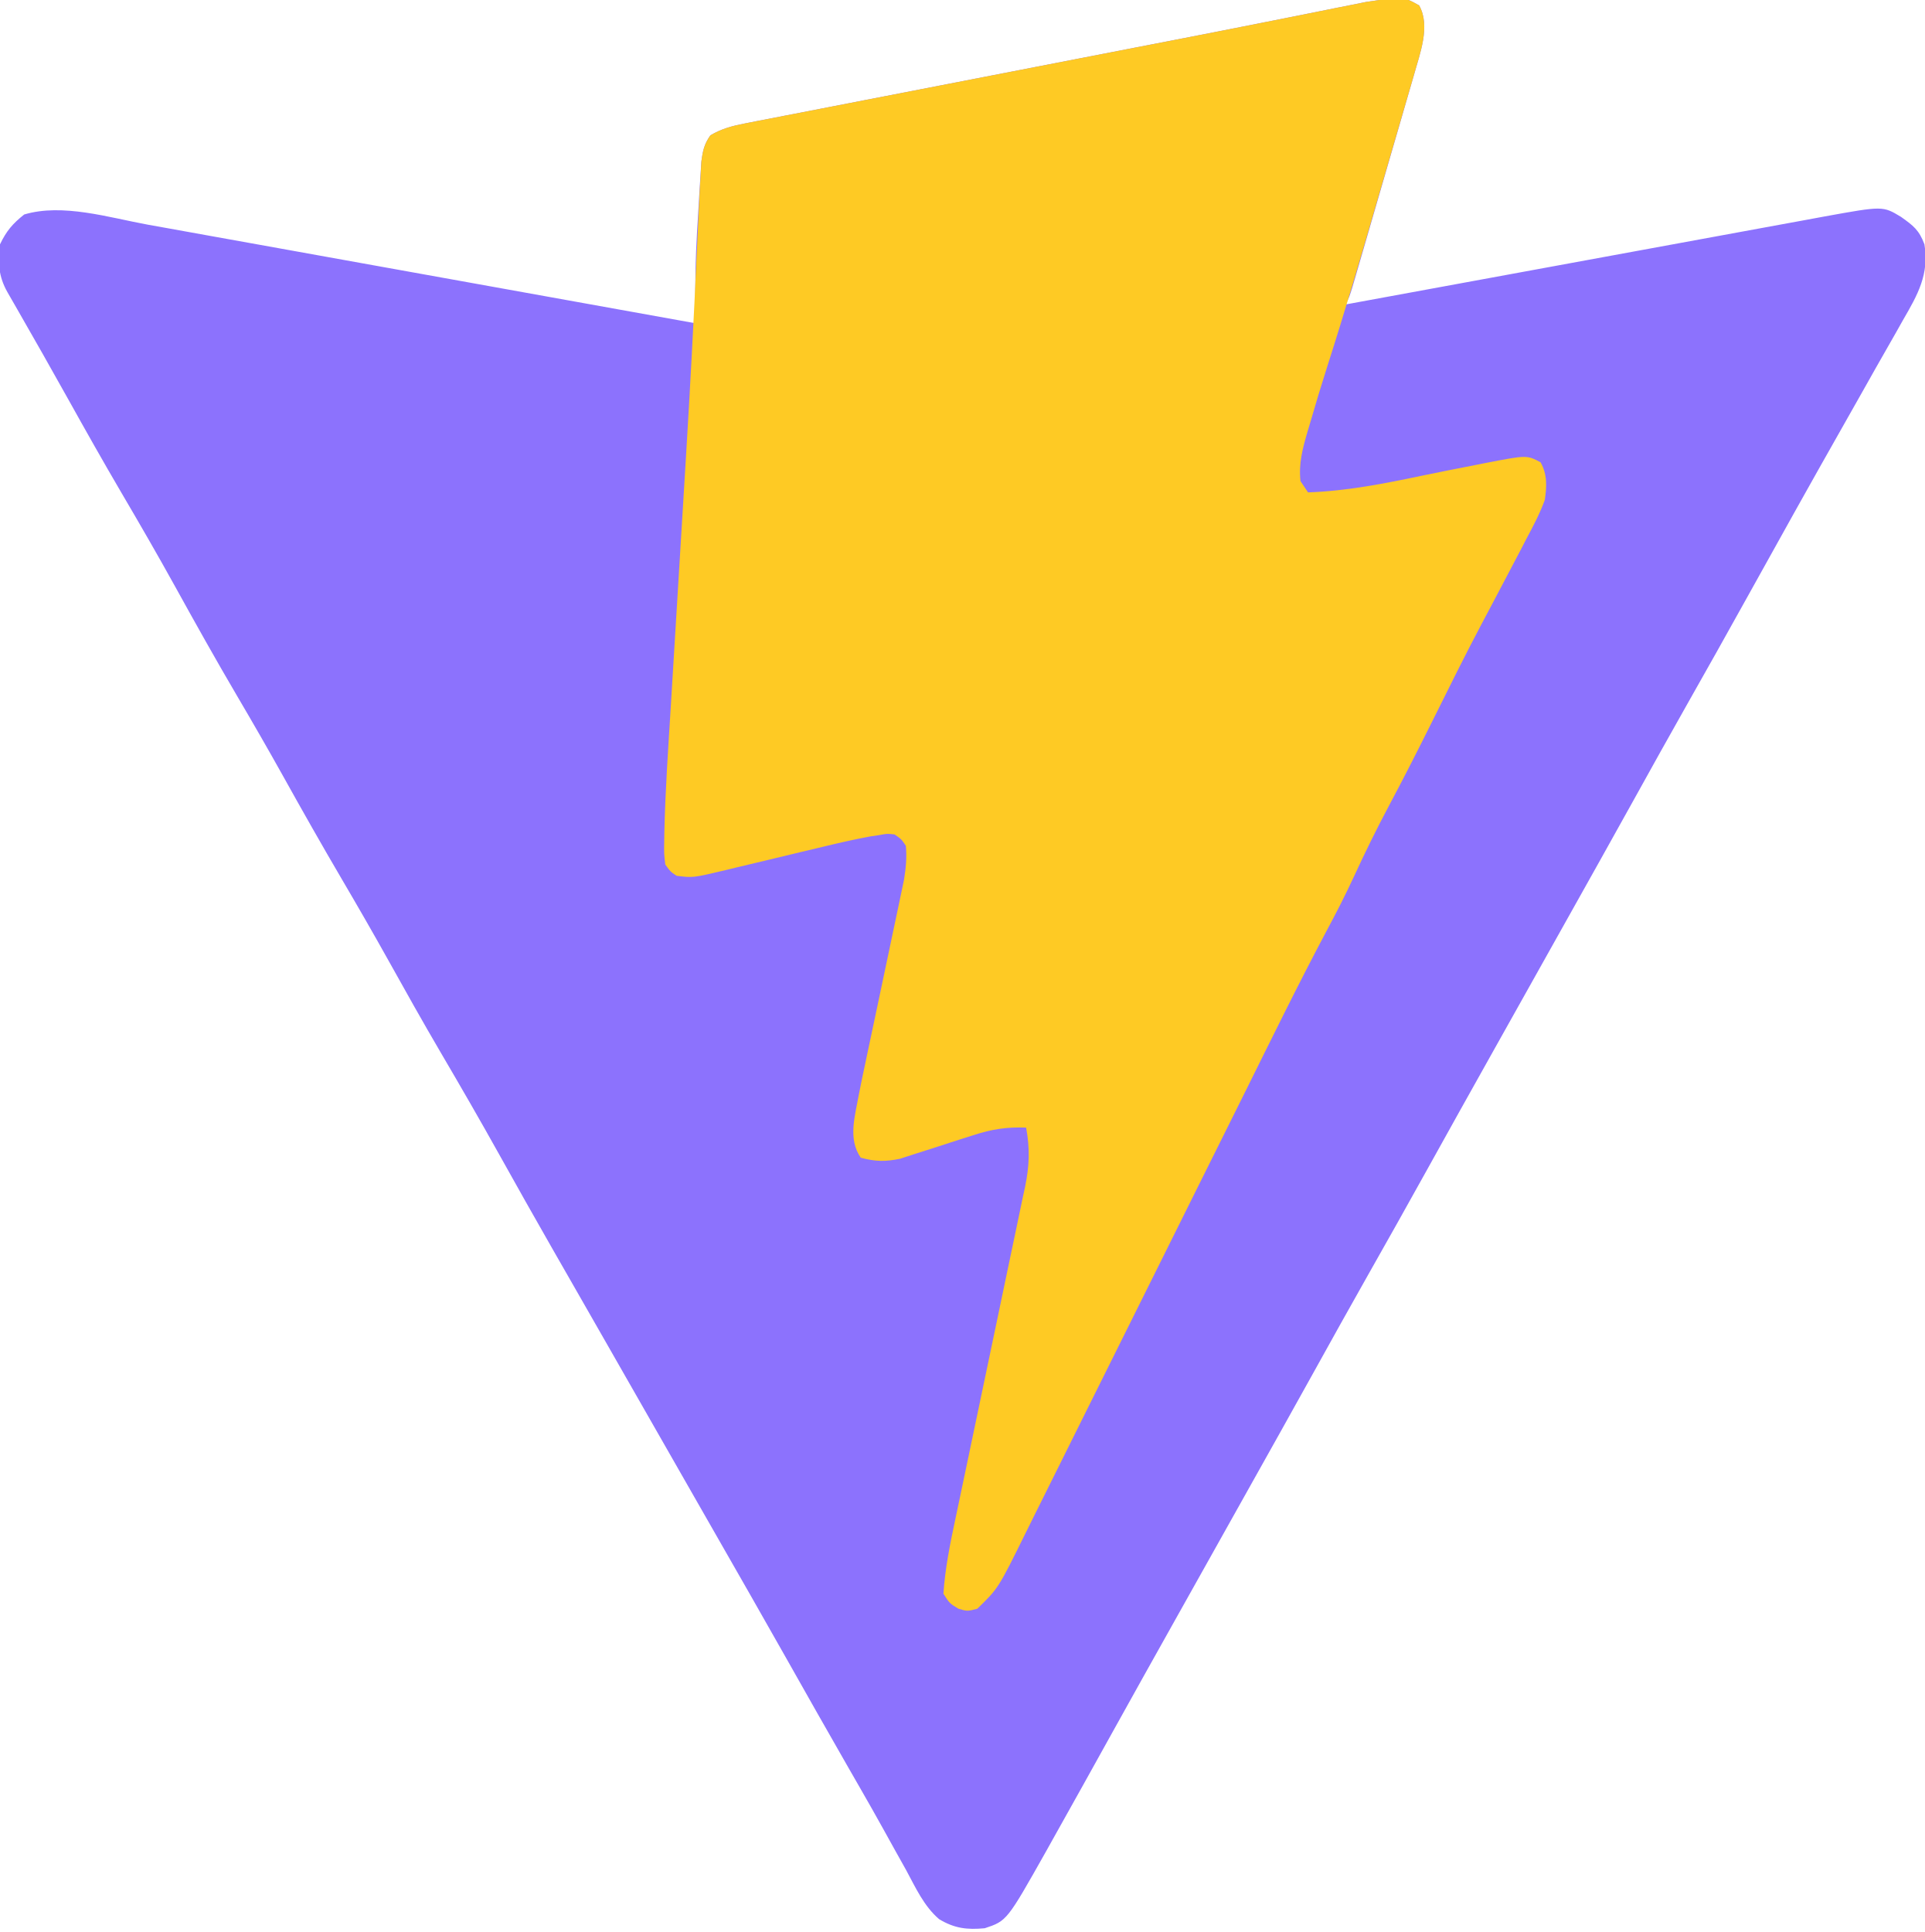
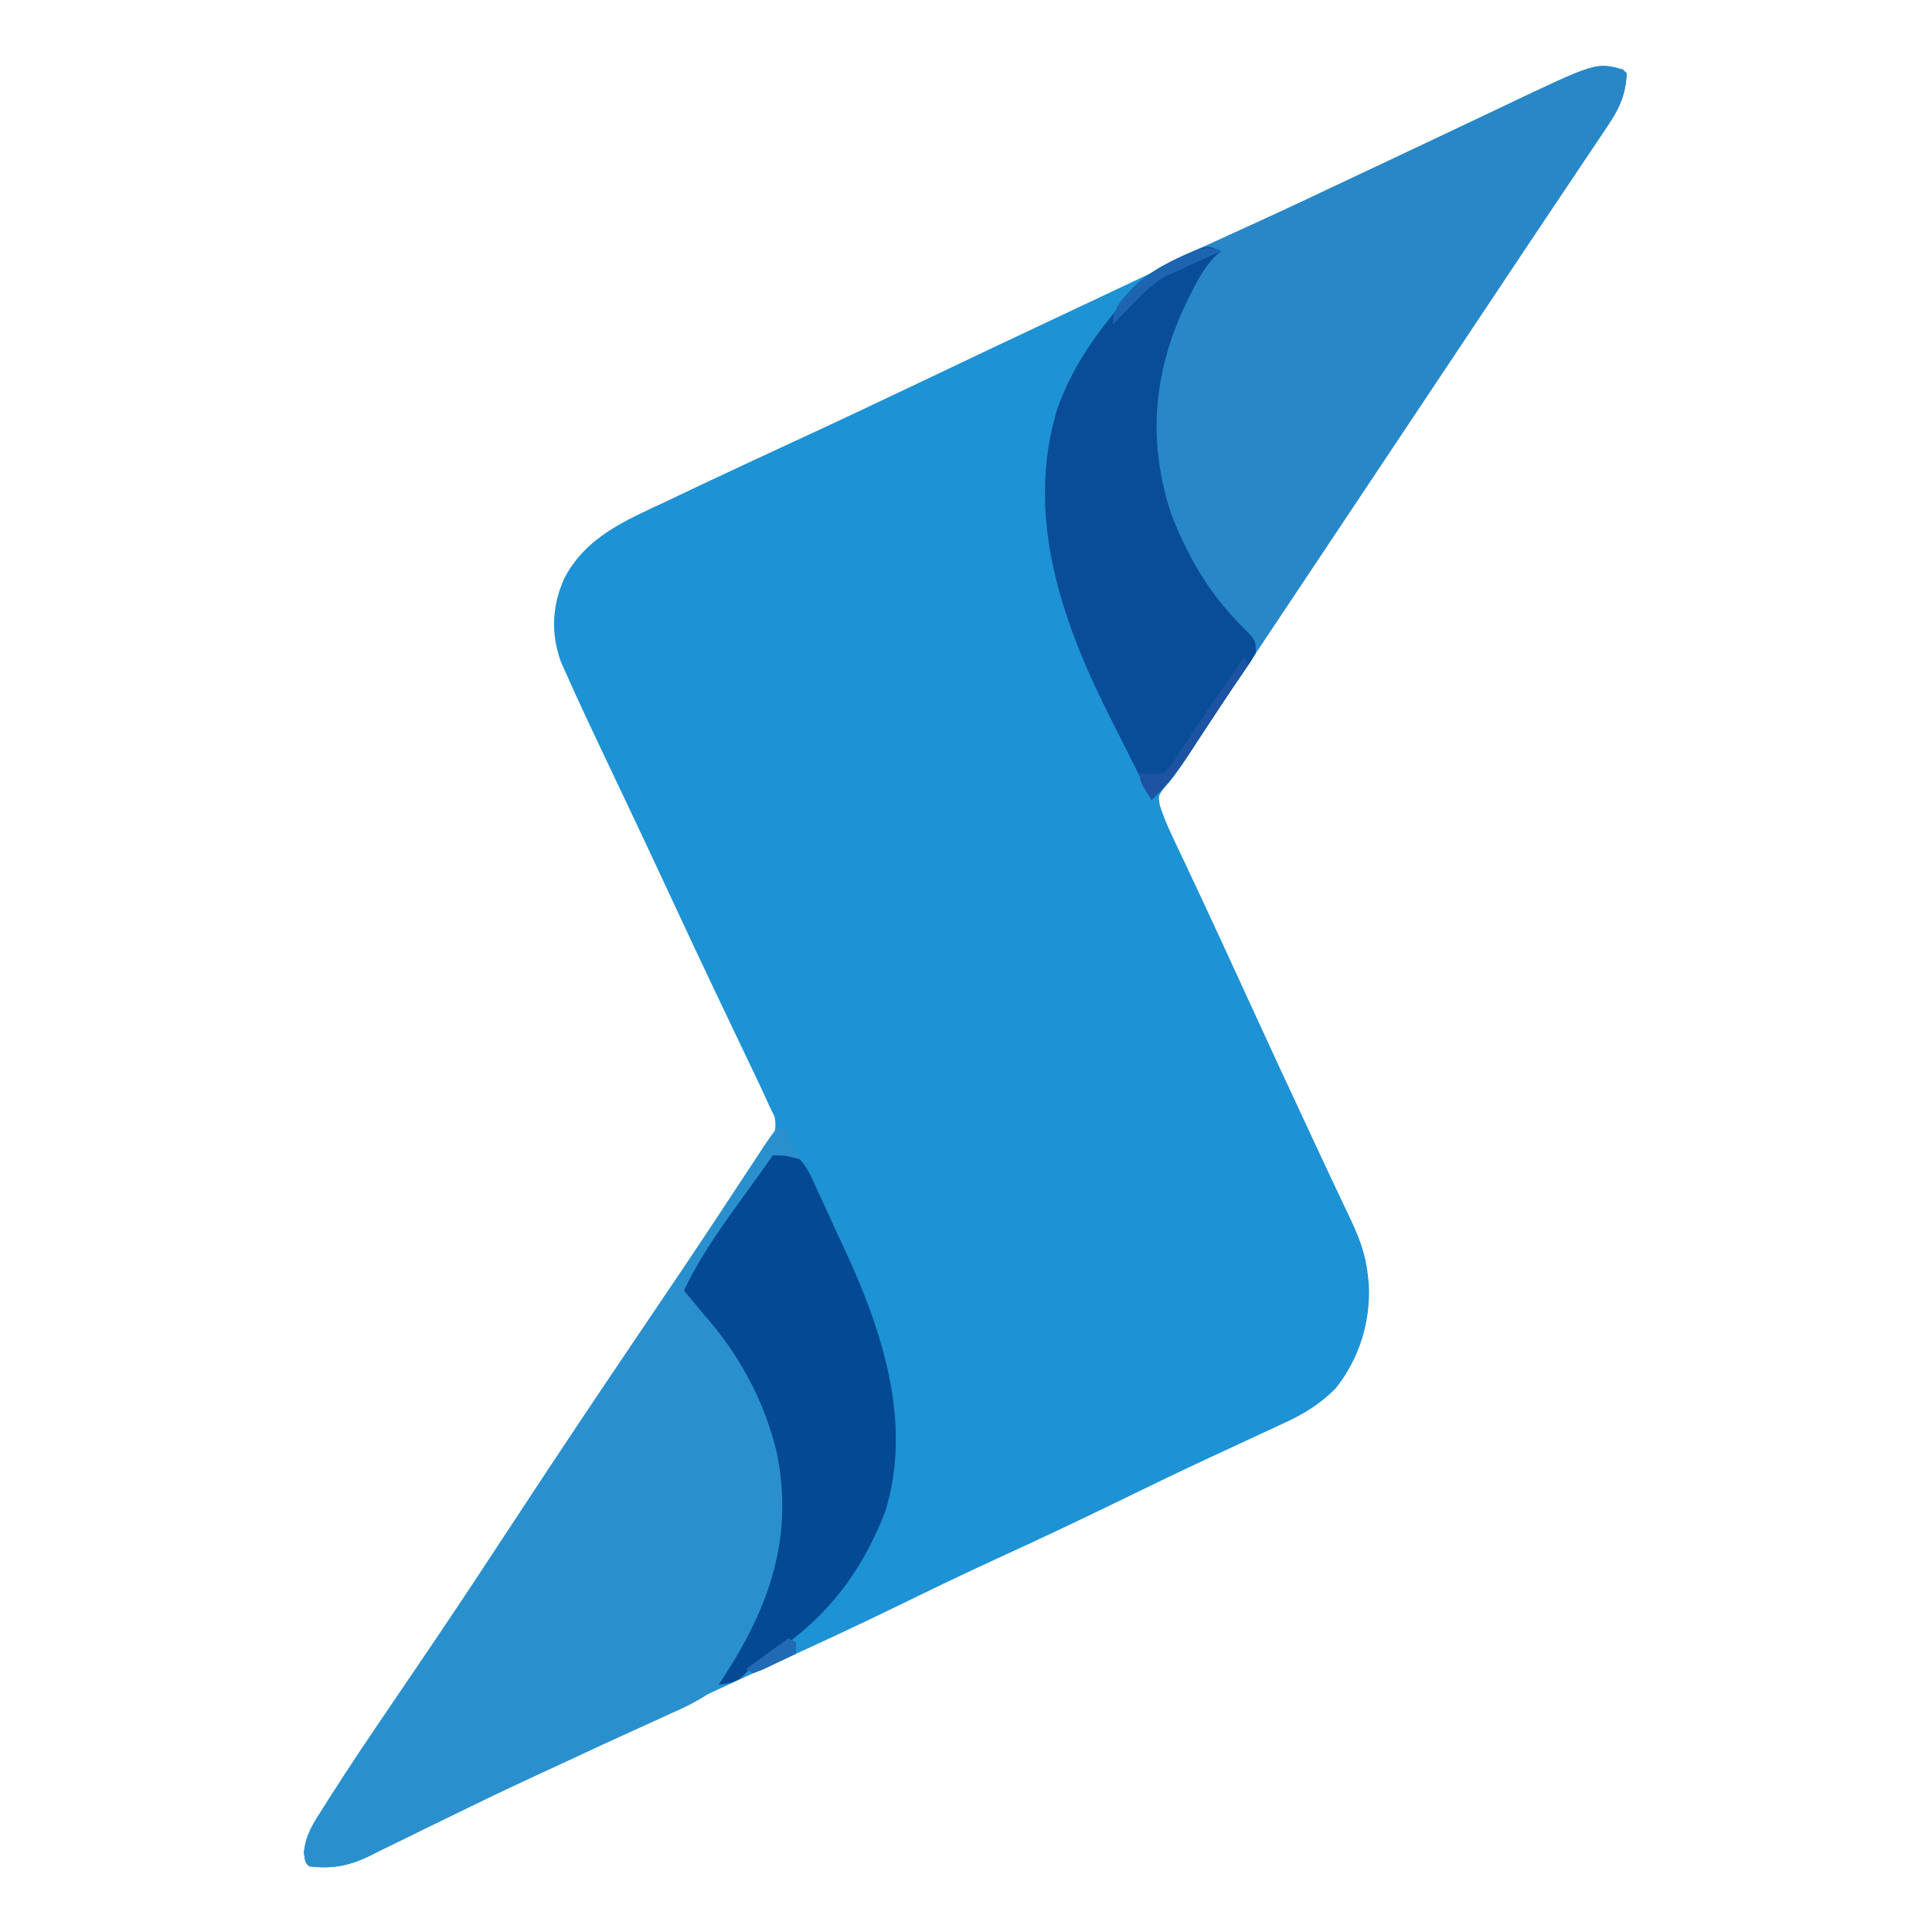
- <svg xmlns="http://www.w3.org/2000/svg" version="1.1" width="512" height="514">
-   <path d="M0 0 C3.097 5.521 0.176 12.848 -1.404 18.611 C-2.183 21.348 -2.981 24.078 -3.781 26.809 C-4.204 28.271 -4.626 29.733 -5.048 31.195 C-5.928 34.241 -6.812 37.286 -7.701 40.33 C-8.84 44.234 -9.972 48.141 -11.1 52.049 C-12.179 55.782 -13.261 59.514 -14.344 63.246 C-14.55 63.958 -14.756 64.67 -14.969 65.403 C-15.551 67.409 -16.135 69.415 -16.721 71.42 C-17.053 72.561 -17.385 73.701 -17.728 74.877 C-18.562 77.562 -18.562 77.562 -19.562 79.562 C-18.863 79.434 -18.163 79.305 -17.442 79.172 C-0.409 76.035 16.626 72.906 33.663 69.784 C41.901 68.274 50.139 66.761 58.377 65.244 C65.557 63.921 72.739 62.602 79.921 61.288 C83.723 60.593 87.525 59.895 91.326 59.192 C94.906 58.53 98.487 57.874 102.069 57.223 C104.004 56.869 105.938 56.509 107.872 56.149 C123.365 53.345 123.365 53.345 128.188 56.25 C131.532 58.63 133 59.757 134.438 63.562 C135.741 71.515 132.66 76.96 128.75 83.688 C128.163 84.733 127.576 85.779 126.97 86.856 C125.143 90.101 123.291 93.332 121.438 96.562 C120.347 98.495 119.258 100.428 118.172 102.363 C116.039 106.158 113.897 109.946 111.746 113.73 C108.329 119.745 104.942 125.776 101.562 131.812 C100.985 132.845 100.407 133.877 99.811 134.941 C95.482 142.68 91.177 150.433 86.875 158.188 C81.744 167.438 76.566 176.662 71.349 185.864 C66.55 194.34 61.82 202.853 57.096 211.371 C51.151 222.087 45.165 232.781 39.171 243.47 C36.258 248.666 33.348 253.864 30.438 259.062 C26.951 265.29 23.463 271.517 19.973 277.742 C13.917 288.545 7.881 299.358 1.875 310.188 C-3.256 319.438 -8.434 328.662 -13.651 337.864 C-18.45 346.34 -23.18 354.853 -27.904 363.371 C-33.849 374.087 -39.835 384.781 -45.829 395.47 C-48.742 400.666 -51.652 405.864 -54.562 411.062 C-58.049 417.29 -61.537 423.517 -65.027 429.742 C-70.444 439.404 -75.85 449.072 -81.223 458.759 C-86.671 468.579 -92.126 478.396 -97.625 488.188 C-98.137 489.105 -98.649 490.022 -99.176 490.967 C-109.673 509.599 -109.673 509.599 -115.562 511.562 C-120.255 512.014 -123.629 511.61 -127.707 509.149 C-131.767 505.678 -133.99 500.696 -136.5 496.062 C-137.481 494.307 -138.461 492.552 -139.444 490.797 C-140.469 488.959 -141.486 487.117 -142.502 485.275 C-144.513 481.639 -146.567 478.029 -148.637 474.426 C-148.971 473.843 -149.306 473.26 -149.651 472.66 C-150.326 471.486 -151.001 470.311 -151.676 469.137 C-157.376 459.209 -163.011 449.244 -168.636 439.273 C-174.885 428.205 -181.202 417.175 -187.514 406.143 C-190.534 400.866 -193.549 395.587 -196.566 390.307 C-198.231 387.392 -199.897 384.477 -201.562 381.562 C-202.229 380.396 -202.896 379.229 -203.562 378.062 C-203.893 377.485 -204.222 376.908 -204.562 376.312 C-207.562 371.062 -207.562 371.062 -208.562 369.313 C-209.229 368.146 -209.896 366.979 -210.563 365.812 C-212.228 362.898 -213.893 359.984 -215.558 357.069 C-218.574 351.79 -221.591 346.511 -224.614 341.236 C-226.306 338.282 -227.997 335.329 -229.688 332.375 C-230.02 331.794 -230.353 331.213 -230.695 330.614 C-235.409 322.375 -240.066 314.105 -244.688 305.812 C-249.785 296.668 -255.012 287.609 -260.313 278.581 C-265.092 270.421 -269.714 262.18 -274.312 253.918 C-278.312 246.749 -282.406 239.642 -286.562 232.562 C-291.935 223.412 -297.155 214.186 -302.315 204.914 C-306.291 197.786 -310.364 190.723 -314.5 183.688 C-320.141 174.087 -325.575 164.383 -330.955 154.634 C-335.634 146.177 -340.462 137.819 -345.359 129.487 C-350.157 121.304 -354.808 113.044 -359.425 104.757 C-363.869 96.784 -368.376 88.849 -372.92 80.933 C-373.386 80.121 -373.852 79.309 -374.332 78.473 C-374.945 77.407 -374.945 77.407 -375.57 76.321 C-377.986 72.042 -378.145 68.433 -377.562 63.562 C-375.841 59.988 -374.212 58.079 -371.125 55.625 C-360.895 52.574 -348.536 56.456 -338.216 58.338 C-336.618 58.625 -335.02 58.91 -333.422 59.196 C-329.124 59.965 -324.828 60.741 -320.532 61.52 C-316.027 62.335 -311.521 63.142 -307.015 63.95 C-298.5 65.478 -289.987 67.013 -281.474 68.551 C-271.775 70.302 -262.074 72.046 -252.374 73.789 C-232.435 77.372 -212.498 80.964 -192.562 84.562 C-192.564 83.532 -192.566 82.501 -192.568 81.439 C-192.569 80.074 -192.571 78.708 -192.572 77.343 C-192.574 76.326 -192.574 76.326 -192.576 75.289 C-192.581 68.638 -192.251 62.04 -191.818 55.406 C-191.685 53.338 -191.567 51.27 -191.449 49.201 C-191.365 47.87 -191.281 46.538 -191.195 45.207 C-191.122 44.025 -191.049 42.842 -190.973 41.624 C-190.583 38.713 -190.249 36.945 -188.562 34.562 C-185.565 32.79 -182.711 32.05 -179.308 31.389 C-178.243 31.179 -177.178 30.969 -176.08 30.753 C-174.915 30.529 -173.75 30.306 -172.55 30.076 C-171.318 29.835 -170.086 29.594 -168.817 29.345 C-165.429 28.683 -162.04 28.027 -158.651 27.373 C-155.061 26.679 -151.474 25.978 -147.886 25.278 C-141.044 23.944 -134.2 22.617 -127.357 21.291 C-118.986 19.669 -110.617 18.04 -102.248 16.41 C-93.431 14.694 -84.614 12.978 -75.796 11.27 C-72.97 10.723 -70.145 10.176 -67.319 9.628 C-66.635 9.495 -65.952 9.363 -65.248 9.227 C-56.292 7.49 -47.342 5.73 -38.396 3.942 C-36.461 3.558 -34.526 3.173 -32.591 2.788 C-29.173 2.109 -25.756 1.42 -22.34 0.726 C-20.858 0.431 -19.376 0.136 -17.893 -0.158 C-16.656 -0.408 -15.418 -0.658 -14.142 -0.915 C-4.213 -2.364 -4.213 -2.364 0 0 Z " fill="#8C72FD" transform="translate(377.5625,1.4375)" />
-   <path d="M0 0 C3.102 5.529 0.174 12.851 -1.417 18.617 C-2.206 21.371 -3.014 24.119 -3.824 26.867 C-4.257 28.356 -4.69 29.844 -5.122 31.333 C-6.028 34.449 -6.939 37.564 -7.853 40.678 C-9.008 44.61 -10.155 48.545 -11.299 52.481 C-15.515 66.984 -19.758 81.472 -24.375 95.854 C-25.971 100.84 -27.483 105.846 -28.938 110.875 C-29.326 112.173 -29.326 112.173 -29.723 113.498 C-31.004 117.929 -32.084 121.904 -31.562 126.562 C-30.902 127.552 -30.242 128.542 -29.562 129.562 C-19.201 129.184 -9.4 127.251 0.716 125.128 C5.408 124.153 10.108 123.227 14.812 122.312 C15.686 122.137 16.559 121.962 17.459 121.782 C28.654 119.611 28.654 119.611 32.312 121.562 C34.134 124.8 33.954 127.988 33.438 131.562 C32.127 135.171 30.371 138.494 28.562 141.875 C28.061 142.845 27.559 143.815 27.042 144.814 C25.524 147.74 23.984 150.652 22.438 153.562 C21.627 155.097 20.817 156.633 20.008 158.168 C18.838 160.385 17.667 162.601 16.491 164.814 C12.168 172.981 8.07 181.261 3.957 189.535 C0.063 197.365 -3.882 205.16 -8 212.875 C-11.368 219.186 -14.491 225.569 -17.485 232.065 C-19.729 236.89 -22.138 241.592 -24.657 246.278 C-32.206 260.49 -39.278 274.949 -46.437 289.359 C-49.091 294.699 -51.749 300.037 -54.409 305.374 C-55.325 307.212 -56.241 309.05 -57.157 310.889 C-57.615 311.808 -58.073 312.727 -58.545 313.674 C-64.72 326.068 -70.892 338.463 -77.052 350.864 C-81.232 359.278 -85.418 367.687 -89.613 376.093 C-91.825 380.527 -94.033 384.962 -96.233 389.401 C-98.296 393.566 -100.369 397.725 -102.448 401.881 C-103.207 403.402 -103.963 404.925 -104.714 406.449 C-111.964 421.14 -111.964 421.14 -117.562 426.562 C-120.188 427.25 -120.188 427.25 -122.562 426.562 C-124.938 425.125 -124.938 425.125 -126.562 422.562 C-126.119 415.865 -124.811 409.401 -123.414 402.845 C-123.197 401.813 -122.981 400.781 -122.758 399.718 C-122.291 397.491 -121.822 395.265 -121.352 393.039 C-120.608 389.513 -119.87 385.986 -119.135 382.458 C-117.044 372.432 -114.947 362.408 -112.832 352.387 C-111.536 346.245 -110.252 340.101 -108.977 333.955 C-108.489 331.618 -107.997 329.283 -107.501 326.949 C-106.806 323.685 -106.128 320.418 -105.453 317.15 C-105.245 316.193 -105.037 315.235 -104.823 314.248 C-103.687 308.65 -103.52 304.19 -104.562 298.562 C-109.69 298.353 -113.693 298.978 -118.562 300.566 C-119.875 300.981 -121.187 301.396 -122.5 301.811 C-124.535 302.467 -126.569 303.127 -128.602 303.793 C-130.585 304.438 -132.573 305.065 -134.562 305.691 C-135.738 306.074 -136.914 306.456 -138.125 306.85 C-142.024 307.658 -144.722 307.607 -148.562 306.562 C-152.016 301.531 -150.091 295.563 -149.098 289.924 C-148.557 287.146 -147.977 284.38 -147.383 281.613 C-147.169 280.598 -146.956 279.582 -146.736 278.535 C-146.058 275.314 -145.373 272.095 -144.688 268.875 C-144.235 266.735 -143.783 264.595 -143.332 262.455 C-143.112 261.412 -142.892 260.368 -142.665 259.293 C-141.819 255.279 -140.973 251.265 -140.129 247.251 C-139.77 245.547 -139.409 243.843 -139.047 242.14 C-138.606 240.067 -138.173 237.993 -137.742 235.918 C-137.51 234.815 -137.278 233.712 -137.039 232.575 C-136.546 229.456 -136.268 226.71 -136.562 223.562 C-137.763 221.799 -137.763 221.799 -139.562 220.562 C-141.516 220.331 -141.516 220.331 -143.62 220.732 C-144.419 220.851 -145.218 220.971 -146.04 221.093 C-150.274 221.881 -154.454 222.827 -158.637 223.848 C-160.54 224.3 -162.443 224.753 -164.346 225.205 C-167.309 225.916 -170.271 226.63 -173.233 227.345 C-176.116 228.039 -179.001 228.725 -181.887 229.41 C-182.768 229.626 -183.649 229.841 -184.558 230.063 C-193.187 232.108 -193.187 232.108 -197.562 231.562 C-199.206 230.453 -199.206 230.453 -200.562 228.562 C-200.907 225.68 -200.907 225.68 -200.841 221.994 C-200.825 220.953 -200.825 220.953 -200.808 219.89 C-200.564 208.804 -199.788 197.73 -199.102 186.664 C-198.949 184.142 -198.797 181.62 -198.645 179.098 C-198.245 172.469 -197.841 165.84 -197.434 159.212 C-196.713 147.446 -195.999 135.68 -195.289 123.914 C-195.212 122.647 -195.136 121.381 -195.057 120.076 C-193.962 101.936 -192.976 83.795 -192.177 65.64 C-191.985 61.28 -191.781 56.921 -191.562 52.562 C-191.529 51.882 -191.496 51.202 -191.462 50.501 C-191.363 48.561 -191.25 46.622 -191.135 44.682 C-191.073 43.592 -191.011 42.503 -190.947 41.38 C-190.565 38.581 -190.171 36.872 -188.562 34.562 C-185.567 32.787 -182.71 32.05 -179.308 31.389 C-178.243 31.179 -177.178 30.969 -176.08 30.753 C-174.915 30.529 -173.75 30.306 -172.55 30.076 C-171.318 29.835 -170.086 29.594 -168.817 29.345 C-165.429 28.683 -162.04 28.027 -158.651 27.373 C-155.061 26.679 -151.474 25.978 -147.886 25.278 C-141.044 23.944 -134.2 22.617 -127.357 21.291 C-118.986 19.669 -110.617 18.04 -102.248 16.41 C-93.431 14.694 -84.614 12.978 -75.796 11.27 C-72.97 10.723 -70.145 10.176 -67.319 9.628 C-66.635 9.495 -65.952 9.363 -65.248 9.227 C-56.292 7.49 -47.342 5.73 -38.396 3.942 C-36.461 3.558 -34.526 3.173 -32.591 2.788 C-29.173 2.109 -25.756 1.42 -22.34 0.726 C-20.858 0.431 -19.376 0.136 -17.893 -0.158 C-16.656 -0.408 -15.418 -0.658 -14.142 -0.915 C-4.213 -2.364 -4.213 -2.364 0 0 Z " fill="#FECA24" transform="translate(377.5625,1.4375)" />
+ <svg xmlns="http://www.w3.org/2000/svg" version="1.1" width="500" height="500">
+   <path d="M0 0 C0.33 0.33 0.66 0.66 1 1 C0.691 6.942 -1.154 10.511 -4.41 15.262 C-4.856 15.934 -5.302 16.606 -5.761 17.298 C-7.183 19.436 -8.622 21.562 -10.062 23.688 C-11.003 25.095 -11.943 26.503 -12.881 27.912 C-15.166 31.339 -17.465 34.757 -19.769 38.172 C-21.47 40.698 -23.16 43.231 -24.848 45.766 C-25.483 46.719 -26.118 47.673 -26.772 48.655 C-27.119 49.175 -27.465 49.695 -27.822 50.231 C-30.304 53.958 -32.789 57.684 -35.273 61.41 C-36.43 63.146 -37.587 64.881 -38.744 66.616 C-43.396 73.594 -43.396 73.594 -48.048 80.572 C-48.669 81.503 -49.29 82.435 -49.93 83.395 C-53.608 88.912 -57.286 94.43 -60.965 99.947 C-61.35 100.525 -61.736 101.104 -62.133 101.699 C-66.422 108.133 -70.711 114.566 -75 121 C-75.62 121.93 -75.62 121.93 -76.253 122.879 C-77.577 124.866 -77.577 124.866 -78.902 126.852 C-79.349 127.524 -79.797 128.195 -80.258 128.887 C-82.941 132.912 -82.941 132.912 -85.625 136.938 C-86.04 137.56 -86.455 138.182 -86.882 138.823 C-87.688 140.032 -88.495 141.242 -89.301 142.451 C-90.08 143.621 -90.86 144.79 -91.64 145.96 C-93.461 148.692 -95.283 151.425 -97.105 154.157 C-100.32 158.977 -103.532 163.799 -106.738 168.625 C-107.331 169.516 -107.923 170.406 -108.533 171.324 C-109.74 173.139 -110.945 174.954 -112.15 176.77 C-113.029 178.09 -113.029 178.09 -113.926 179.438 C-114.446 180.22 -114.966 181.002 -115.501 181.809 C-117 184 -117 184 -118.755 185.973 C-120.239 187.949 -120.239 187.949 -119.834 190.418 C-118.946 193.167 -117.892 195.7 -116.656 198.312 C-116.161 199.369 -115.665 200.425 -115.155 201.513 C-114.609 202.664 -114.063 203.814 -113.5 205 C-112.619 206.873 -111.74 208.747 -110.862 210.622 C-110.235 211.959 -109.607 213.296 -108.979 214.633 C-105.487 222.074 -102.065 229.546 -98.642 237.019 C-91.871 251.799 -85.038 266.549 -78.148 281.273 C-77.641 282.36 -77.133 283.446 -76.611 284.565 C-75.445 287.05 -74.275 289.532 -73.098 292.011 C-72.78 292.685 -72.463 293.358 -72.135 294.052 C-71.523 295.348 -70.908 296.644 -70.291 297.937 C-68.109 302.57 -66.524 306.903 -66 312 C-65.919 312.762 -65.838 313.524 -65.754 314.309 C-65.238 324.077 -68.237 333.683 -74.34 341.316 C-78.344 345.377 -82.68 348.019 -87.836 350.363 C-88.499 350.672 -89.162 350.981 -89.846 351.299 C-91.274 351.963 -92.704 352.624 -94.135 353.282 C-97.979 355.05 -101.813 356.841 -105.648 358.629 C-106.432 358.994 -107.216 359.358 -108.024 359.734 C-115.724 363.322 -123.364 367.028 -131 370.75 C-141.332 375.78 -151.718 380.671 -162.17 385.449 C-170.528 389.284 -178.799 393.28 -187.062 397.312 C-198.572 402.927 -210.171 408.308 -221.846 413.569 C-232.354 418.308 -242.768 423.204 -253.139 428.24 C-261.901 432.489 -270.715 436.613 -279.565 440.675 C-285.958 443.62 -292.315 446.626 -298.638 449.72 C-302.253 451.488 -305.874 453.244 -309.495 455 C-311.276 455.868 -313.053 456.742 -314.827 457.623 C-317.329 458.865 -319.841 460.085 -322.355 461.301 C-323.095 461.675 -323.835 462.049 -324.597 462.435 C-329.751 464.893 -334.289 465.738 -340 465 C-341 464 -341 464 -341.354 461.446 C-340.87 456.736 -338.873 453.79 -336.336 449.867 C-335.842 449.083 -335.349 448.299 -334.84 447.492 C-329.544 439.143 -324.005 430.953 -318.437 422.784 C-315.242 418.095 -312.062 413.395 -308.883 408.695 C-308.228 407.727 -307.573 406.759 -306.898 405.762 C-300.012 395.565 -293.251 385.286 -286.5 375 C-277.424 361.179 -268.277 347.41 -259.018 333.71 C-257.207 331.029 -255.399 328.347 -253.592 325.663 C-248.281 317.785 -242.955 309.919 -237.557 302.1 C-235.256 298.761 -232.97 295.411 -230.687 292.059 C-229.614 290.493 -228.533 288.931 -227.445 287.375 C-225.956 285.245 -224.493 283.1 -223.035 280.949 C-222.592 280.329 -222.149 279.71 -221.692 279.071 C-219.737 276.133 -218.896 274.59 -219.52 271.056 C-220.009 270.047 -220.497 269.039 -221 268 C-221.263 267.413 -221.526 266.826 -221.797 266.222 C-222.713 264.183 -223.672 262.17 -224.641 260.156 C-224.999 259.403 -225.358 258.65 -225.727 257.874 C-226.497 256.257 -227.269 254.641 -228.042 253.025 C-230.101 248.721 -232.149 244.411 -234.199 240.102 C-234.611 239.236 -235.024 238.37 -235.448 237.478 C-239.025 229.961 -242.553 222.423 -246.062 214.875 C-249.826 206.781 -253.61 198.698 -257.434 190.633 C-257.813 189.832 -258.193 189.031 -258.584 188.206 C-260.433 184.303 -262.284 180.402 -264.141 176.503 C-267.316 169.821 -270.459 163.123 -273.457 156.359 C-273.934 155.292 -274.41 154.224 -274.902 153.124 C-277.472 145.813 -277.125 138.659 -273.938 131.625 C-268.335 120.949 -258.213 116.731 -247.812 111.875 C-246.227 111.121 -244.642 110.367 -243.057 109.611 C-238.381 107.386 -233.693 105.19 -229 103 C-227.757 102.419 -226.513 101.837 -225.27 101.256 C-220.844 99.191 -216.415 97.133 -211.98 95.089 C-201.741 90.366 -191.556 85.534 -181.375 80.688 C-168.929 74.764 -156.476 68.859 -144 63 C-131.651 57.2 -119.321 51.36 -107 45.5 C-93.227 38.95 -79.443 32.426 -65.639 25.944 C-58.163 22.434 -50.695 18.91 -43.234 15.367 C-40.783 14.205 -38.332 13.043 -35.881 11.88 C-34.318 11.138 -32.754 10.395 -31.192 9.65 C-6.918 -1.913 -6.918 -1.913 0 0 Z " fill="#1D92D5" transform="translate(420,18)" />
+   <path d="M0 0 C0.33 0.33 0.66 0.66 1 1 C0.691 6.942 -1.154 10.511 -4.41 15.262 C-4.856 15.934 -5.302 16.606 -5.761 17.298 C-7.183 19.436 -8.622 21.562 -10.062 23.688 C-11.003 25.095 -11.943 26.503 -12.881 27.912 C-15.166 31.339 -17.465 34.757 -19.769 38.172 C-21.47 40.698 -23.16 43.231 -24.848 45.766 C-25.483 46.719 -26.118 47.673 -26.772 48.655 C-27.292 49.435 -27.292 49.435 -27.822 50.231 C-30.304 53.958 -32.789 57.684 -35.273 61.41 C-36.43 63.146 -37.587 64.881 -38.744 66.616 C-41.845 71.268 -44.947 75.92 -48.048 80.572 C-48.669 81.503 -49.29 82.435 -49.93 83.395 C-53.608 88.912 -57.286 94.43 -60.965 99.947 C-61.35 100.525 -61.736 101.104 -62.133 101.699 C-68.566 111.35 -68.566 111.35 -75 121 C-75.413 121.62 -75.827 122.24 -76.253 122.879 C-77.577 124.866 -77.577 124.866 -78.902 126.852 C-79.349 127.524 -79.797 128.195 -80.258 128.887 C-82.047 131.57 -83.836 134.254 -85.625 136.938 C-86.04 137.56 -86.455 138.182 -86.882 138.823 C-87.688 140.032 -88.495 141.242 -89.301 142.451 C-90.08 143.621 -90.86 144.79 -91.64 145.96 C-93.462 148.693 -95.285 151.427 -97.11 154.159 C-100.313 158.958 -103.506 163.763 -106.668 168.59 C-107.251 169.476 -107.835 170.362 -108.436 171.275 C-109.62 173.075 -110.799 174.877 -111.975 176.682 C-114.997 181.258 -117.921 185.321 -122 189 C-122.485 188.031 -122.969 187.061 -123.469 186.062 C-123.789 185.423 -124.108 184.783 -124.438 184.125 C-125.156 182.689 -125.873 181.253 -126.589 179.817 C-128.415 176.161 -130.247 172.508 -132.102 168.867 C-144.897 143.693 -154.998 115.988 -146.324 87.648 C-142.637 77.49 -137.059 69.105 -130 61 C-129.592 60.409 -129.185 59.818 -128.765 59.209 C-123.167 51.713 -114.972 48.699 -106.688 45 C-105.073 44.261 -103.459 43.52 -101.846 42.777 C-98.525 41.25 -95.201 39.733 -91.873 38.223 C-85.241 35.207 -78.656 32.093 -72.071 28.978 C-69.302 27.67 -66.53 26.368 -63.758 25.066 C-56.904 21.845 -50.059 18.607 -43.219 15.359 C-40.772 14.199 -38.325 13.039 -35.877 11.878 C-34.315 11.137 -32.754 10.395 -31.193 9.651 C-6.918 -1.913 -6.918 -1.913 0 0 Z " fill="#2887C7" transform="translate(420,18)" />
+   <path d="M0 0 C0.66 0 1.32 0 2 0 C3.32 2.64 4.64 5.28 6 8 C3.69 7.67 1.38 7.34 -1 7 C-1.259 7.726 -1.518 8.451 -1.785 9.199 C-3.048 12.112 -4.523 14.285 -6.438 16.812 C-10.015 21.649 -13.544 26.513 -17 31.438 C-17.493 32.124 -17.986 32.81 -18.494 33.517 C-18.95 34.17 -19.405 34.823 -19.875 35.496 C-20.285 36.075 -20.695 36.655 -21.117 37.252 C-22.301 39.269 -22.301 39.269 -22 43 C-20.061 45.646 -20.061 45.646 -17.5 48.375 C-2.023 66.191 3.266 86.728 2 110 C0.833 118.948 -3.473 127.28 -8 135 C-8.439 135.799 -8.879 136.597 -9.331 137.42 C-14.077 145.198 -20.036 148.239 -28.188 151.812 C-29.489 152.409 -30.789 153.007 -32.089 153.609 C-34.758 154.839 -37.434 156.054 -40.116 157.255 C-44.77 159.34 -49.391 161.494 -54.012 163.65 C-56.225 164.681 -58.441 165.706 -60.66 166.725 C-67.02 169.649 -73.341 172.639 -79.629 175.715 C-83.247 177.484 -86.87 179.241 -90.493 180.999 C-92.275 181.867 -94.053 182.742 -95.828 183.624 C-98.33 184.865 -100.841 186.085 -103.355 187.301 C-104.095 187.675 -104.835 188.049 -105.597 188.435 C-110.751 190.893 -115.289 191.738 -121 191 C-122 190 -122 190 -122.354 187.446 C-121.87 182.736 -119.873 179.79 -117.336 175.867 C-116.842 175.083 -116.349 174.299 -115.84 173.492 C-110.544 165.143 -105.005 156.953 -99.437 148.784 C-96.242 144.095 -93.062 139.395 -89.883 134.695 C-89.228 133.727 -88.573 132.759 -87.898 131.762 C-81.012 121.565 -74.251 111.286 -67.5 101 C-56.649 84.475 -45.668 68.045 -34.583 51.677 C-28.65 42.913 -22.746 34.132 -16.914 25.301 C-16.351 24.45 -15.788 23.599 -15.208 22.722 C-12.542 18.69 -9.882 14.655 -7.233 10.611 C-6.298 9.195 -5.362 7.779 -4.426 6.363 C-3.792 5.387 -3.792 5.387 -3.146 4.391 C-2.149 2.892 -1.081 1.44 0 0 Z " fill="#2A90CD" transform="translate(201,292)" />
+   <path d="M0 0 C-0.866 0.762 -0.866 0.762 -1.75 1.539 C-4.485 4.53 -6.227 7.769 -8 11.375 C-8.348 12.081 -8.696 12.787 -9.055 13.515 C-17.559 31.299 -19.111 49.248 -12.875 68.062 C-8.513 79.309 -3.027 88.66 5.495 97.182 C9 100.717 9 100.717 9 104 C7.742 106.18 7.742 106.18 5.875 108.875 C5.154 109.926 4.434 110.976 3.691 112.059 C3.274 112.666 2.856 113.273 2.426 113.898 C0.767 116.344 -0.854 118.813 -2.473 121.285 C-3.084 122.215 -3.696 123.146 -4.326 124.104 C-5.55 125.967 -6.77 127.833 -7.987 129.701 C-11.006 134.27 -13.927 138.326 -18 142 C-18.485 141.031 -18.969 140.061 -19.469 139.062 C-19.789 138.423 -20.108 137.783 -20.438 137.125 C-21.156 135.689 -21.873 134.253 -22.589 132.817 C-24.415 129.161 -26.247 125.508 -28.102 121.867 C-40.897 96.693 -50.998 68.988 -42.324 40.648 C-38.619 30.441 -33.001 22.199 -26 14 C-25.493 13.291 -24.987 12.582 -24.465 11.852 C-20.819 6.984 -16.718 4.502 -11.312 1.938 C-10.658 1.626 -10.004 1.314 -9.33 0.993 C-3.535 -1.566 -3.535 -1.566 0 0 Z " fill="#094D99" transform="translate(316,65)" />
+   <path d="M0 0 C3.222 0.01 3.222 0.01 7 1 C9.066 3.33 10.197 6.015 11.445 8.848 C11.823 9.652 12.201 10.456 12.59 11.284 C13.387 12.994 14.172 14.71 14.944 16.432 C16.103 19.013 17.299 21.574 18.504 24.135 C28.22 45.047 36.276 69.141 29.09 92.223 C22.014 110.253 12.054 121.678 -4.365 131.856 C-6.072 132.973 -6.072 132.973 -7.545 134.597 C-9.522 136.503 -11.332 136.64 -14 137 C-13.541 136.299 -13.082 135.597 -12.609 134.875 C-0.77 116.569 5.508 98.664 0.974 76.693 C-2.311 63.235 -8.825 51.329 -18 41 C-19.004 39.795 -20.004 38.587 -21 37.375 C-21.66 36.591 -22.32 35.807 -23 35 C-17.157 22.594 -7.746 11.285 0 0 Z " fill="#044993" transform="translate(200,299)" />
+   <path d="M0 0 C0.33 0.66 0.66 1.32 1 2 C0.394 2.909 -0.212 3.818 -0.836 4.754 C-1.236 5.354 -1.636 5.954 -2.048 6.573 C-2.942 7.913 -3.836 9.252 -4.731 10.591 C-7.077 14.103 -9.41 17.621 -11.715 21.16 C-12.151 21.825 -12.587 22.49 -13.036 23.176 C-13.866 24.443 -14.691 25.713 -15.511 26.987 C-18.025 30.81 -20.684 33.89 -24 37 C-27 32.25 -27 32.25 -27 30 C-26.107 30.124 -25.213 30.247 -24.293 30.375 C-20.809 30.334 -20.809 30.334 -18.613 27.5 C-17.826 26.347 -17.06 25.179 -16.312 24 C-15.898 23.384 -15.484 22.767 -15.057 22.132 C-14.165 20.804 -13.282 19.47 -12.406 18.132 C-10.442 15.153 -8.407 12.225 -6.376 9.293 C-4.238 6.204 -2.119 3.102 0 0 Z " fill="#1C53A3" transform="translate(322,170)" />
+   <path d="M0 0 C-1.087 0.489 -1.087 0.489 -2.195 0.988 C-3.162 1.425 -4.129 1.862 -5.125 2.312 C-6.076 2.742 -7.028 3.171 -8.008 3.613 C-8.995 4.071 -9.983 4.529 -11 5 C-11.99 5.433 -12.98 5.866 -14 6.312 C-17.579 8.326 -20.068 10.732 -22.875 13.688 C-23.373 14.199 -23.87 14.71 -24.383 15.236 C-25.596 16.484 -26.799 17.741 -28 19 C-28 14.247 -25.109 11.978 -21.984 8.59 C-18.585 5.64 -15.244 3.706 -11.188 1.812 C-10.542 1.509 -9.896 1.206 -9.23 0.894 C-5.849 -0.57 -3.49 -1.521 0 0 Z " fill="#1D65B0" transform="translate(316,65)" />
+   <path d="M0 0 C0.66 0.33 1.32 0.66 2 1 C2 1.99 2 2.98 2 4 C0.213 4.864 -1.58 5.716 -3.375 6.562 C-4.373 7.038 -5.37 7.514 -6.398 8.004 C-7.257 8.333 -8.115 8.661 -9 9 C-9.66 8.67 -10.32 8.34 -11 8 C-7.37 5.36 -3.74 2.72 0 0 Z " fill="#216BB4" transform="translate(204,424)" />
</svg>
